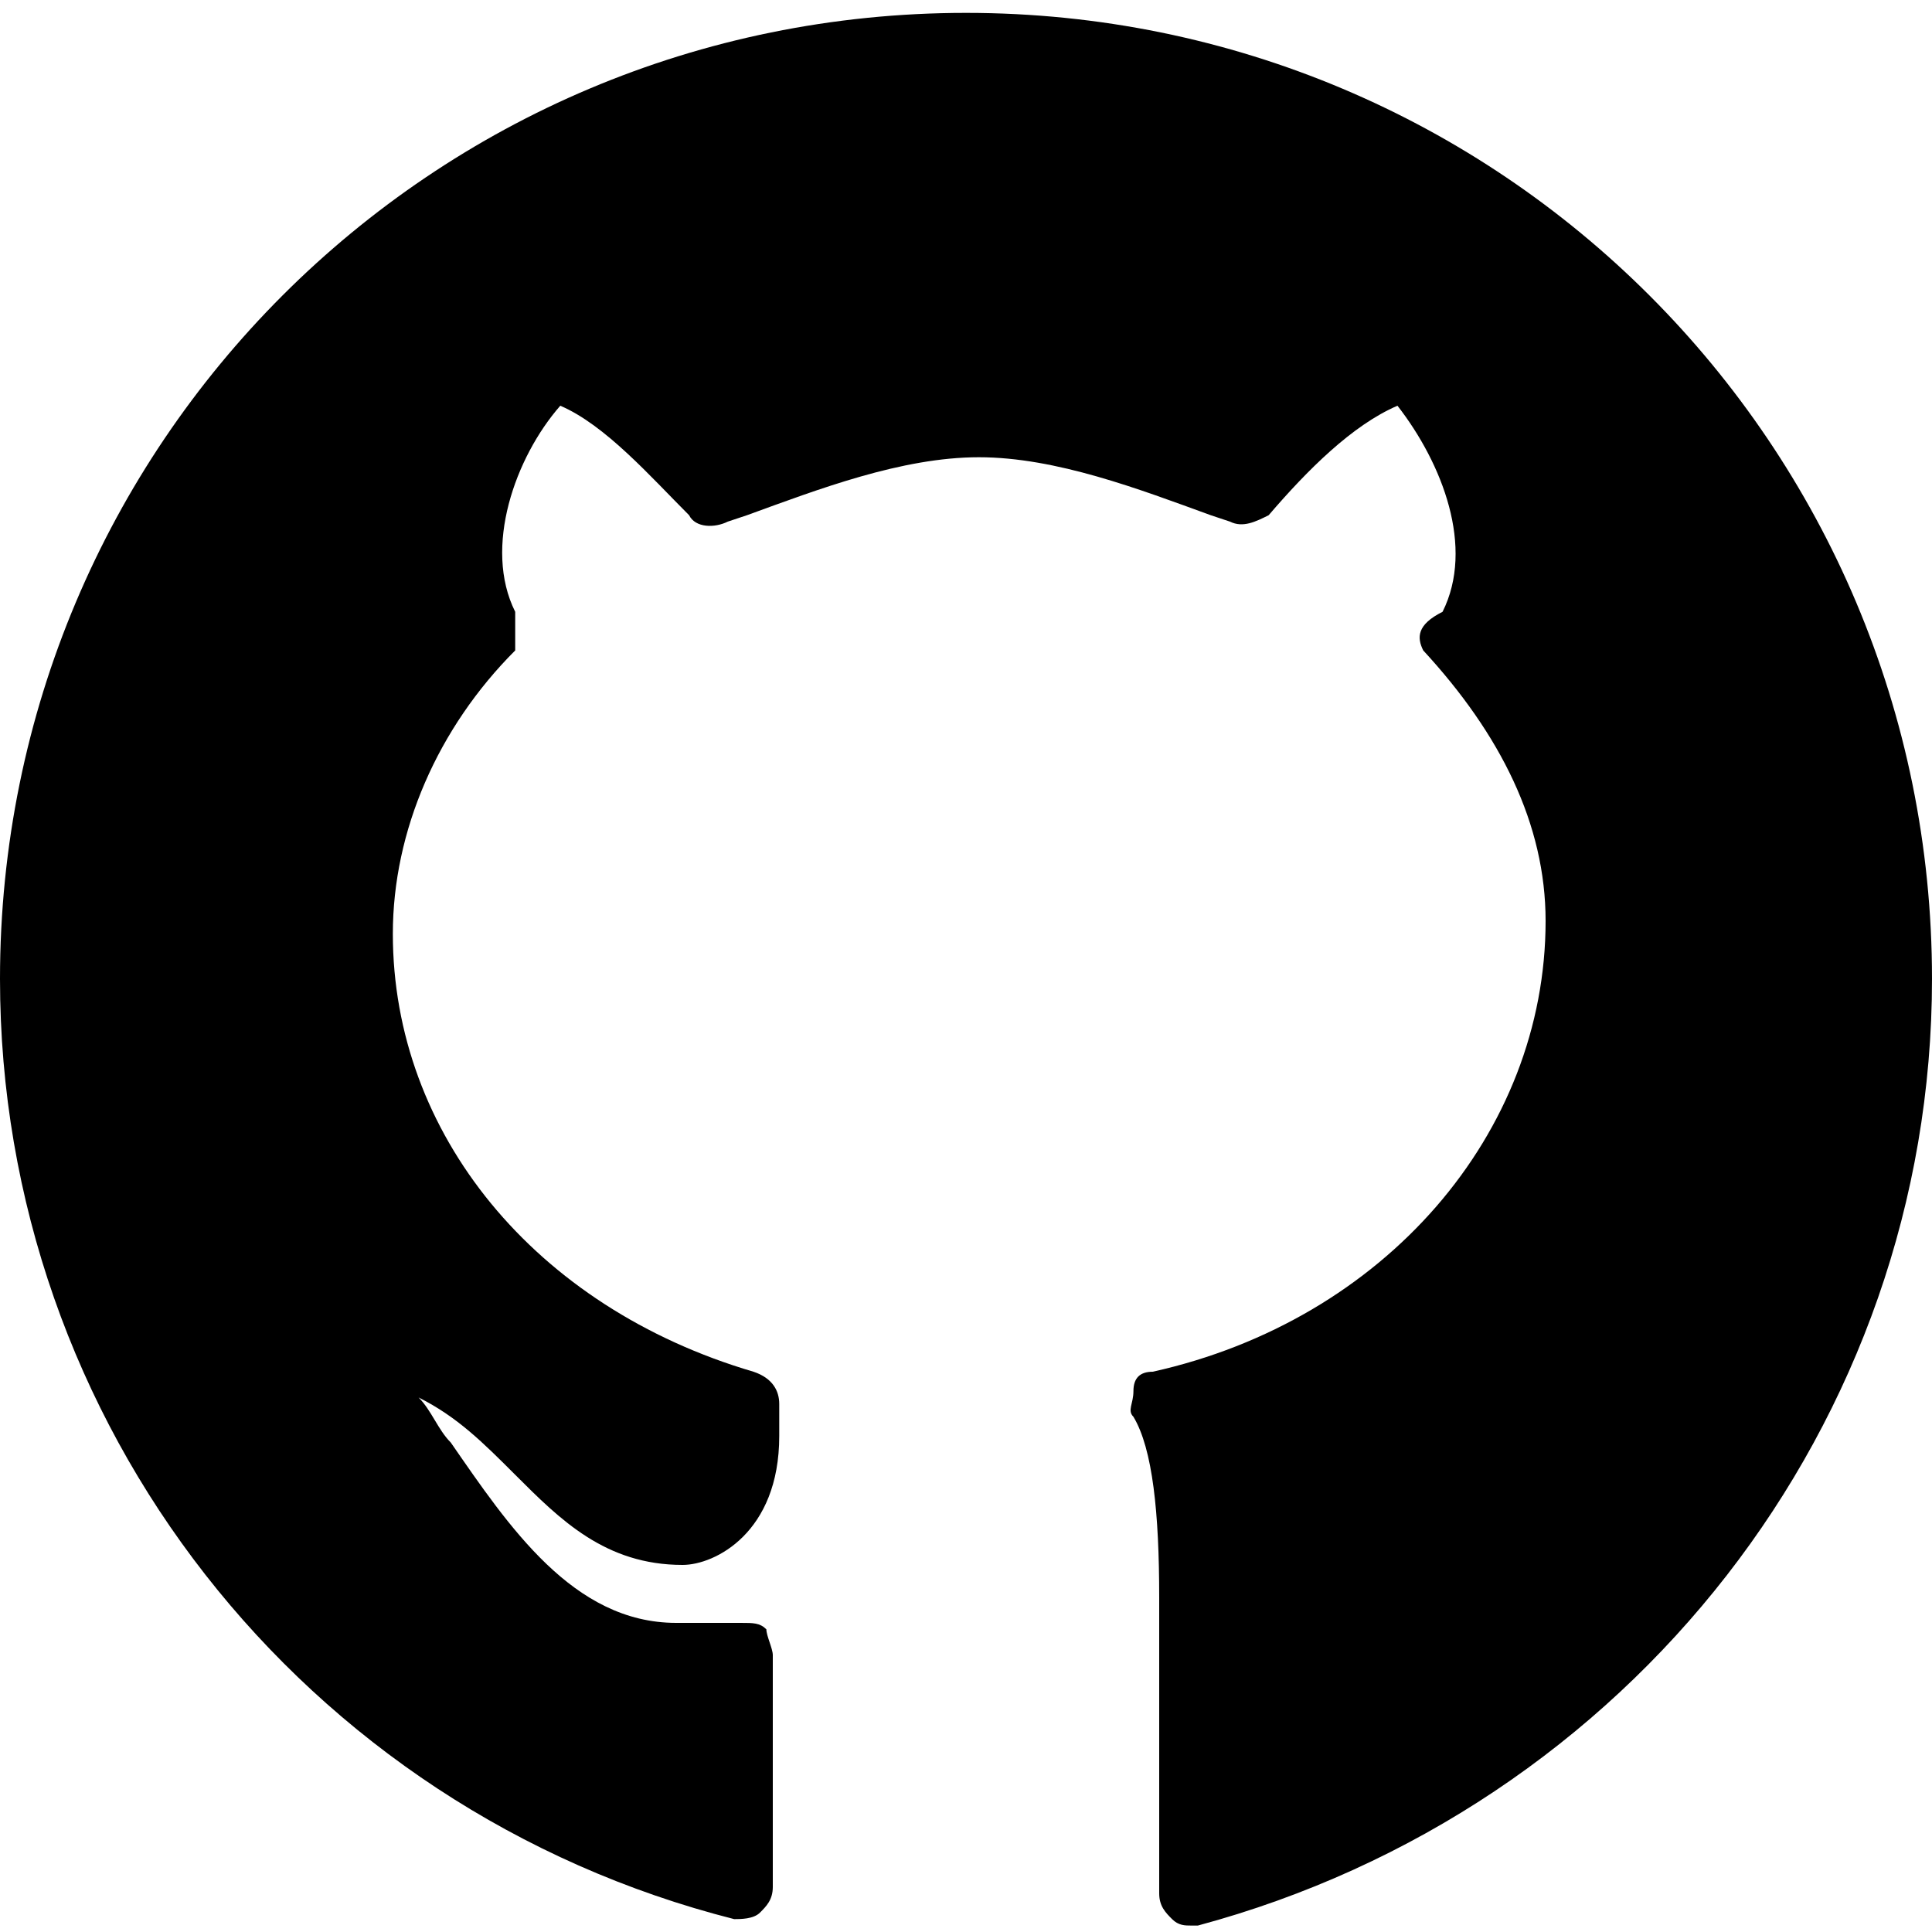
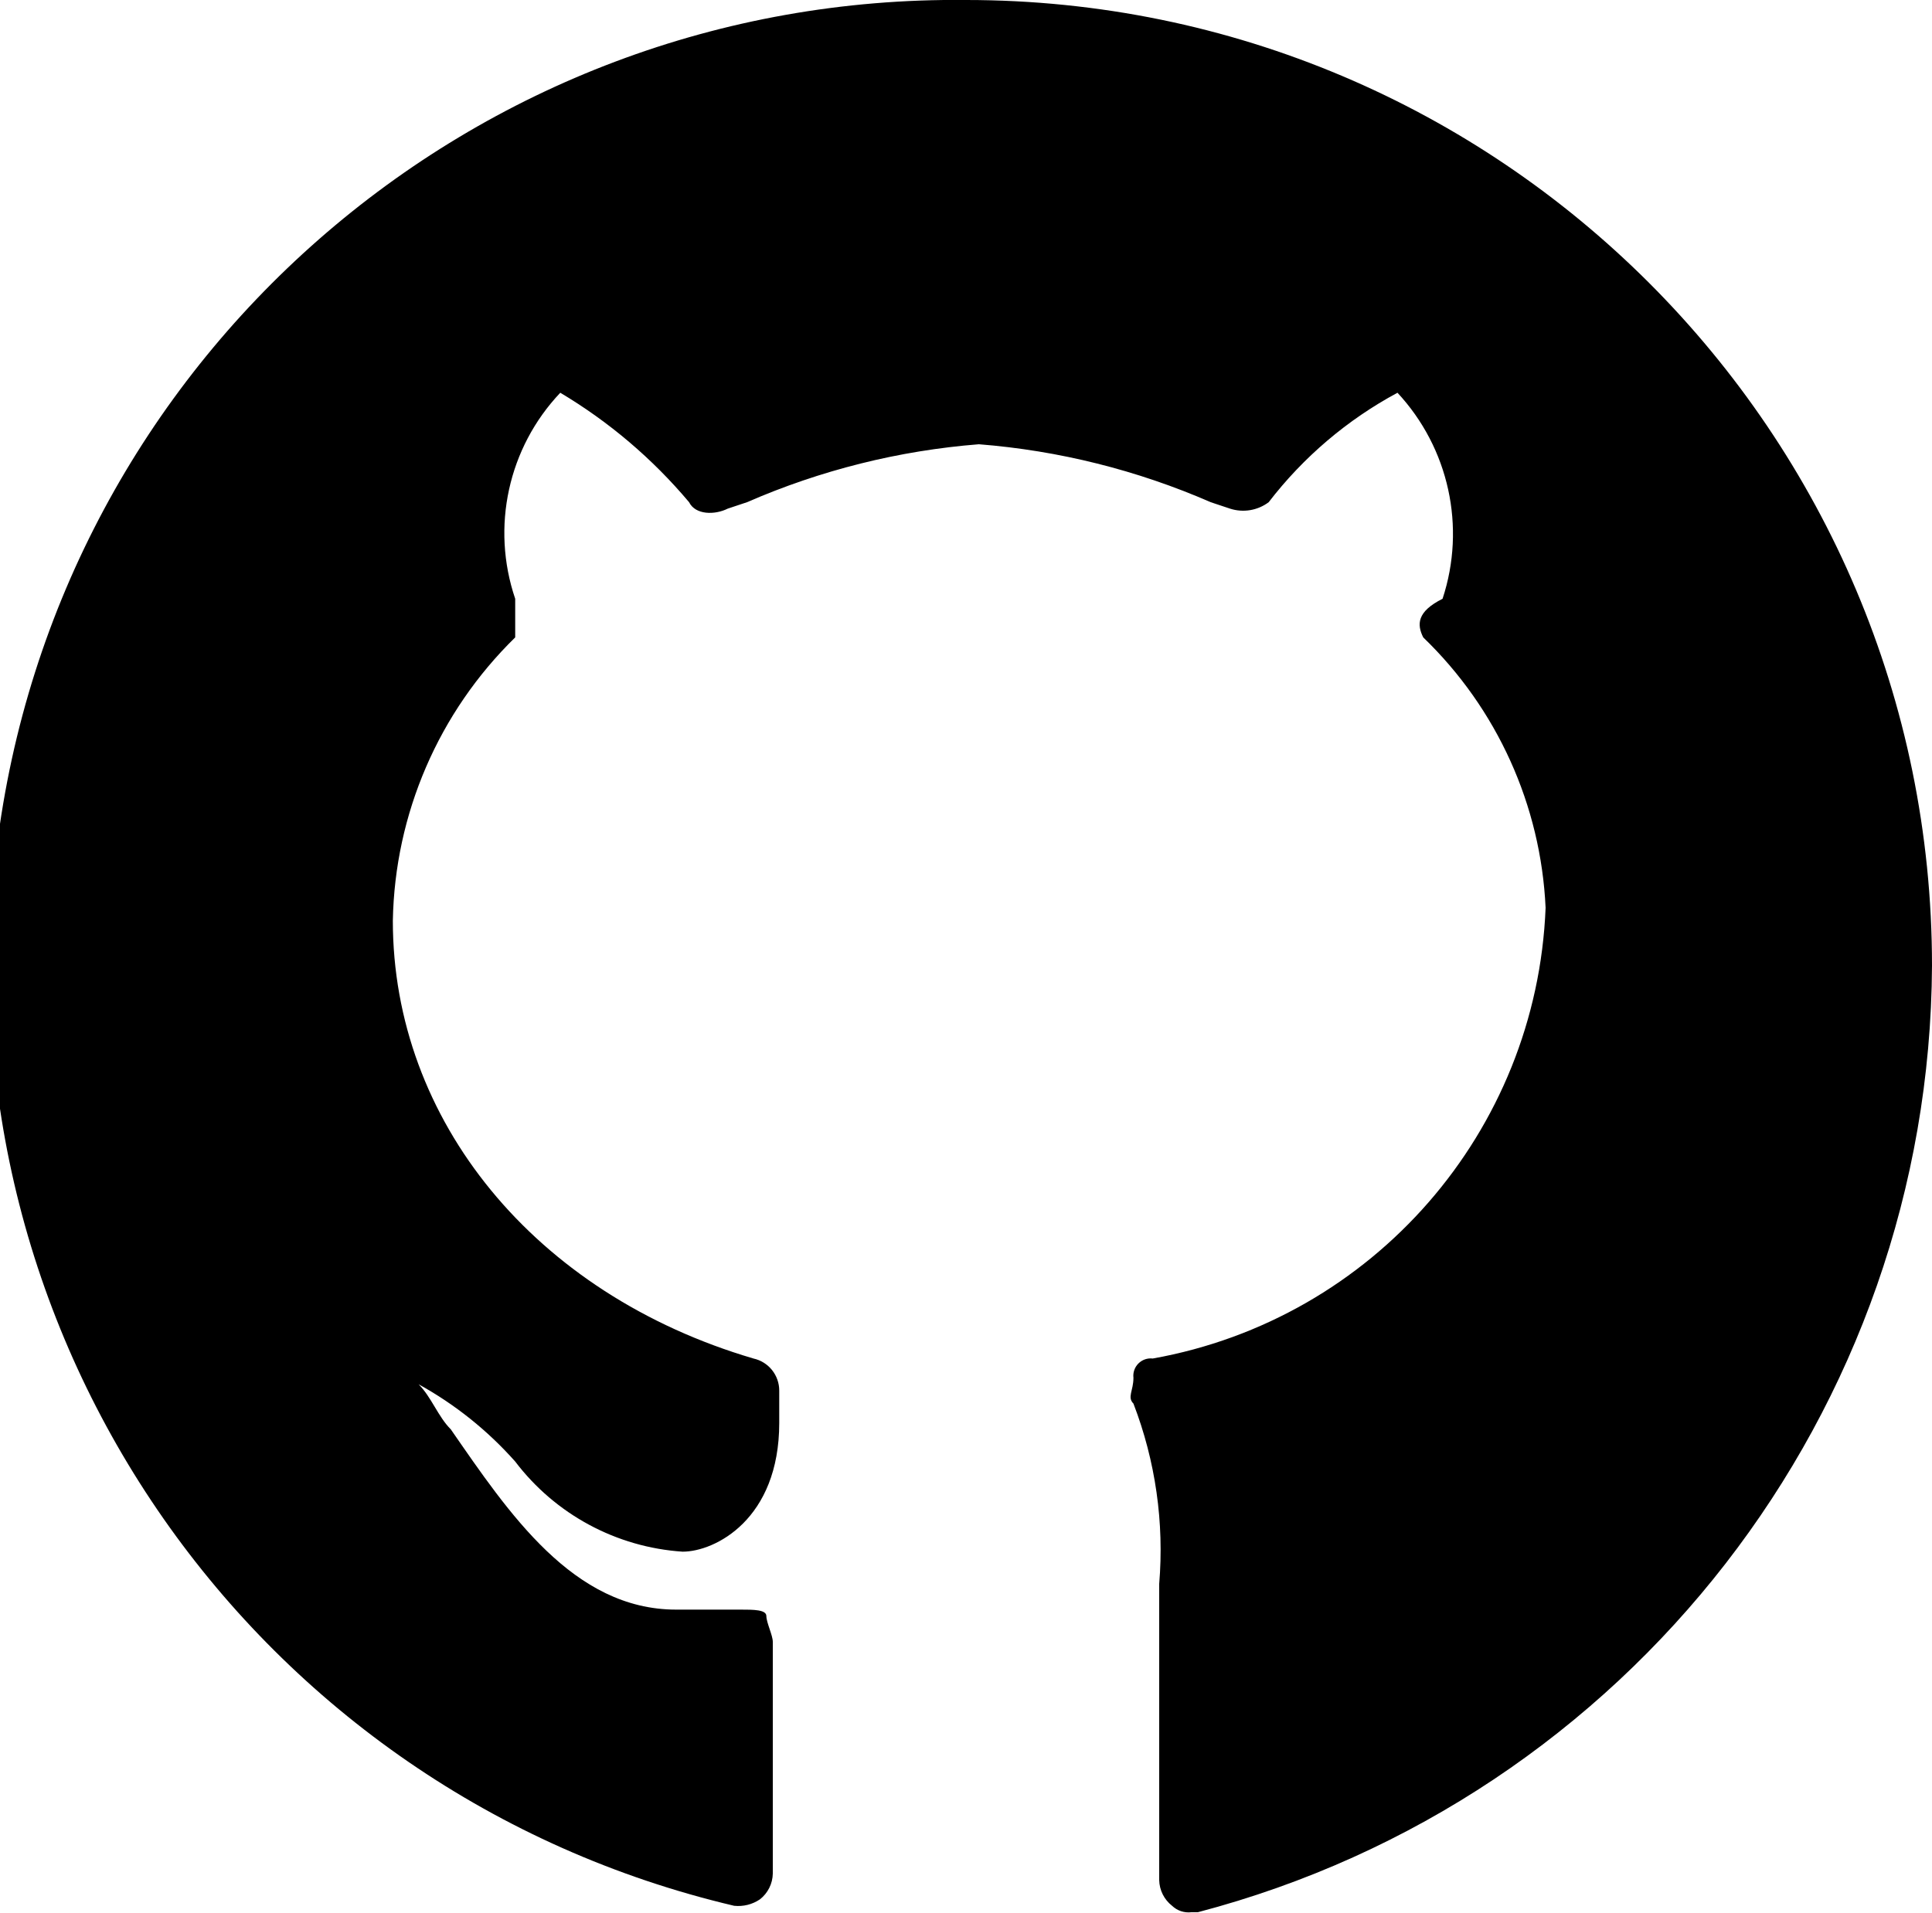
- <svg xmlns="http://www.w3.org/2000/svg" width="30px" height="30px" viewBox="0 0 30 30" version="1.1">
-   <defs />
-   <g id="Page-1" stroke="none" stroke-width="1" fill="none" fill-rule="evenodd">
-     <g id="github" fill-rule="nonzero" fill="#000000">
-       <path d="M15,0.2 C6.7,0.2 0,6.9 0,15.2 C0,22.1 4.7,28.1 11.4,29.8 C11.5,29.8 11.7,29.8 11.8,29.7 C11.9,29.6 12,29.5 12,29.3 L12,25.7 C12,25.6 11.9,25.4 11.9,25.3 C11.8,25.2 11.7,25.2 11.5,25.2 L10.5,25.2 C8.9,25.2 7.9,23.7 7,22.4 C6.8,22.2 6.7,21.9 6.5,21.7 C7.1,22 7.5,22.4 8,22.9 C8.7,23.6 9.4,24.3 10.6,24.3 C10.6,24.3 10.6,24.3 10.6,24.3 C11.1,24.3 12.1,23.8 12.1,22.3 L12.1,21.8 C12.1,21.6 12,21.4 11.7,21.3 C8.3,20.3 6.1,17.6 6.1,14.5 C6.1,12.9 6.8,11.3 8,10.1 C8,9.9 8,9.7 8,9.5 C7.5,8.5 8,7.1 8.7,6.3 C9.4,6.6 10.1,7.4 10.7,8 C10.8,8.2 11.1,8.2 11.3,8.1 L11.6,8 C12.7,7.6 14,7.1 15.2,7.1 C16.4,7.1 17.7,7.6 18.8,8 L19.1,8.1 C19.3,8.2 19.5,8.1 19.7,8 C20.3,7.3 21,6.6 21.7,6.3 C22.4,7.2 22.9,8.5 22.4,9.5 C22,9.7 22,9.9 22.1,10.1 C23.3,11.4 24,12.8 24,14.3 C24,17.6 21.5,20.5 17.9,21.3 C17.7,21.3 17.6,21.4 17.6,21.6 C17.6,21.8 17.5,21.9 17.6,22 C17.9,22.5 18,23.5 18,24.8 C18,26.5 18,29.4 18,29.4 C18,29.6 18.1,29.7 18.2,29.8 C18.3,29.9 18.4,29.9 18.5,29.9 C18.5,29.9 18.6,29.9 18.6,29.9 C25.3,28.1 30,22.1 30,15.2 C30,6.9 23.3,0.2 15,0.2 Z" id="Shape" />
+ <svg xmlns="http://www.w3.org/2000/svg" id="Layer_1" data-name="Layer 1" viewBox="0 0 30 29.7">
+   <g id="Page-1">
+     <g id="github">
+       <path id="Shape" d="M15,.2a15,15,0,0,0-3.6,29.6.6.6,0,0,0,.4-.1.52.52,0,0,0,.2-.4V25.7c0-.1-.1-.3-.1-.4s-.2-.1-.4-.1h-1c-1.6,0-2.6-1.5-3.5-2.8-.2-.2-.3-.5-.5-.7A5.66,5.66,0,0,1,8,22.9a3.56,3.56,0,0,0,2.6,1.4h0c.5,0,1.5-.5,1.5-2v-.5a.51.51,0,0,0-.4-.5c-3.4-1-5.6-3.7-5.6-6.8A6.31,6.31,0,0,1,8,10.1V9.5a3.17,3.17,0,0,1,.7-3.2,7.88,7.88,0,0,1,2,1.7c.1.2.4.2.6.1l.3-.1a11.21,11.21,0,0,1,3.6-.9,11.21,11.21,0,0,1,3.6.9l.3.1a.66.66,0,0,0,.6-.1,6.27,6.27,0,0,1,2-1.7,3.22,3.22,0,0,1,.7,3.2c-.4.2-.4.4-.3.6A6.23,6.23,0,0,1,24,14.3a7.41,7.41,0,0,1-6.1,7,.27.27,0,0,0-.3.3c0,.2-.1.3,0,.4a6.33,6.33,0,0,1,.4,2.8v4.6a.52.52,0,0,0,.2.4.37.37,0,0,0,.3.1h.1A15.28,15.28,0,0,0,30,15.2,15,15,0,0,0,15,.2Z" transform="translate(0 -0.2)" />
    </g>
  </g>
</svg>
